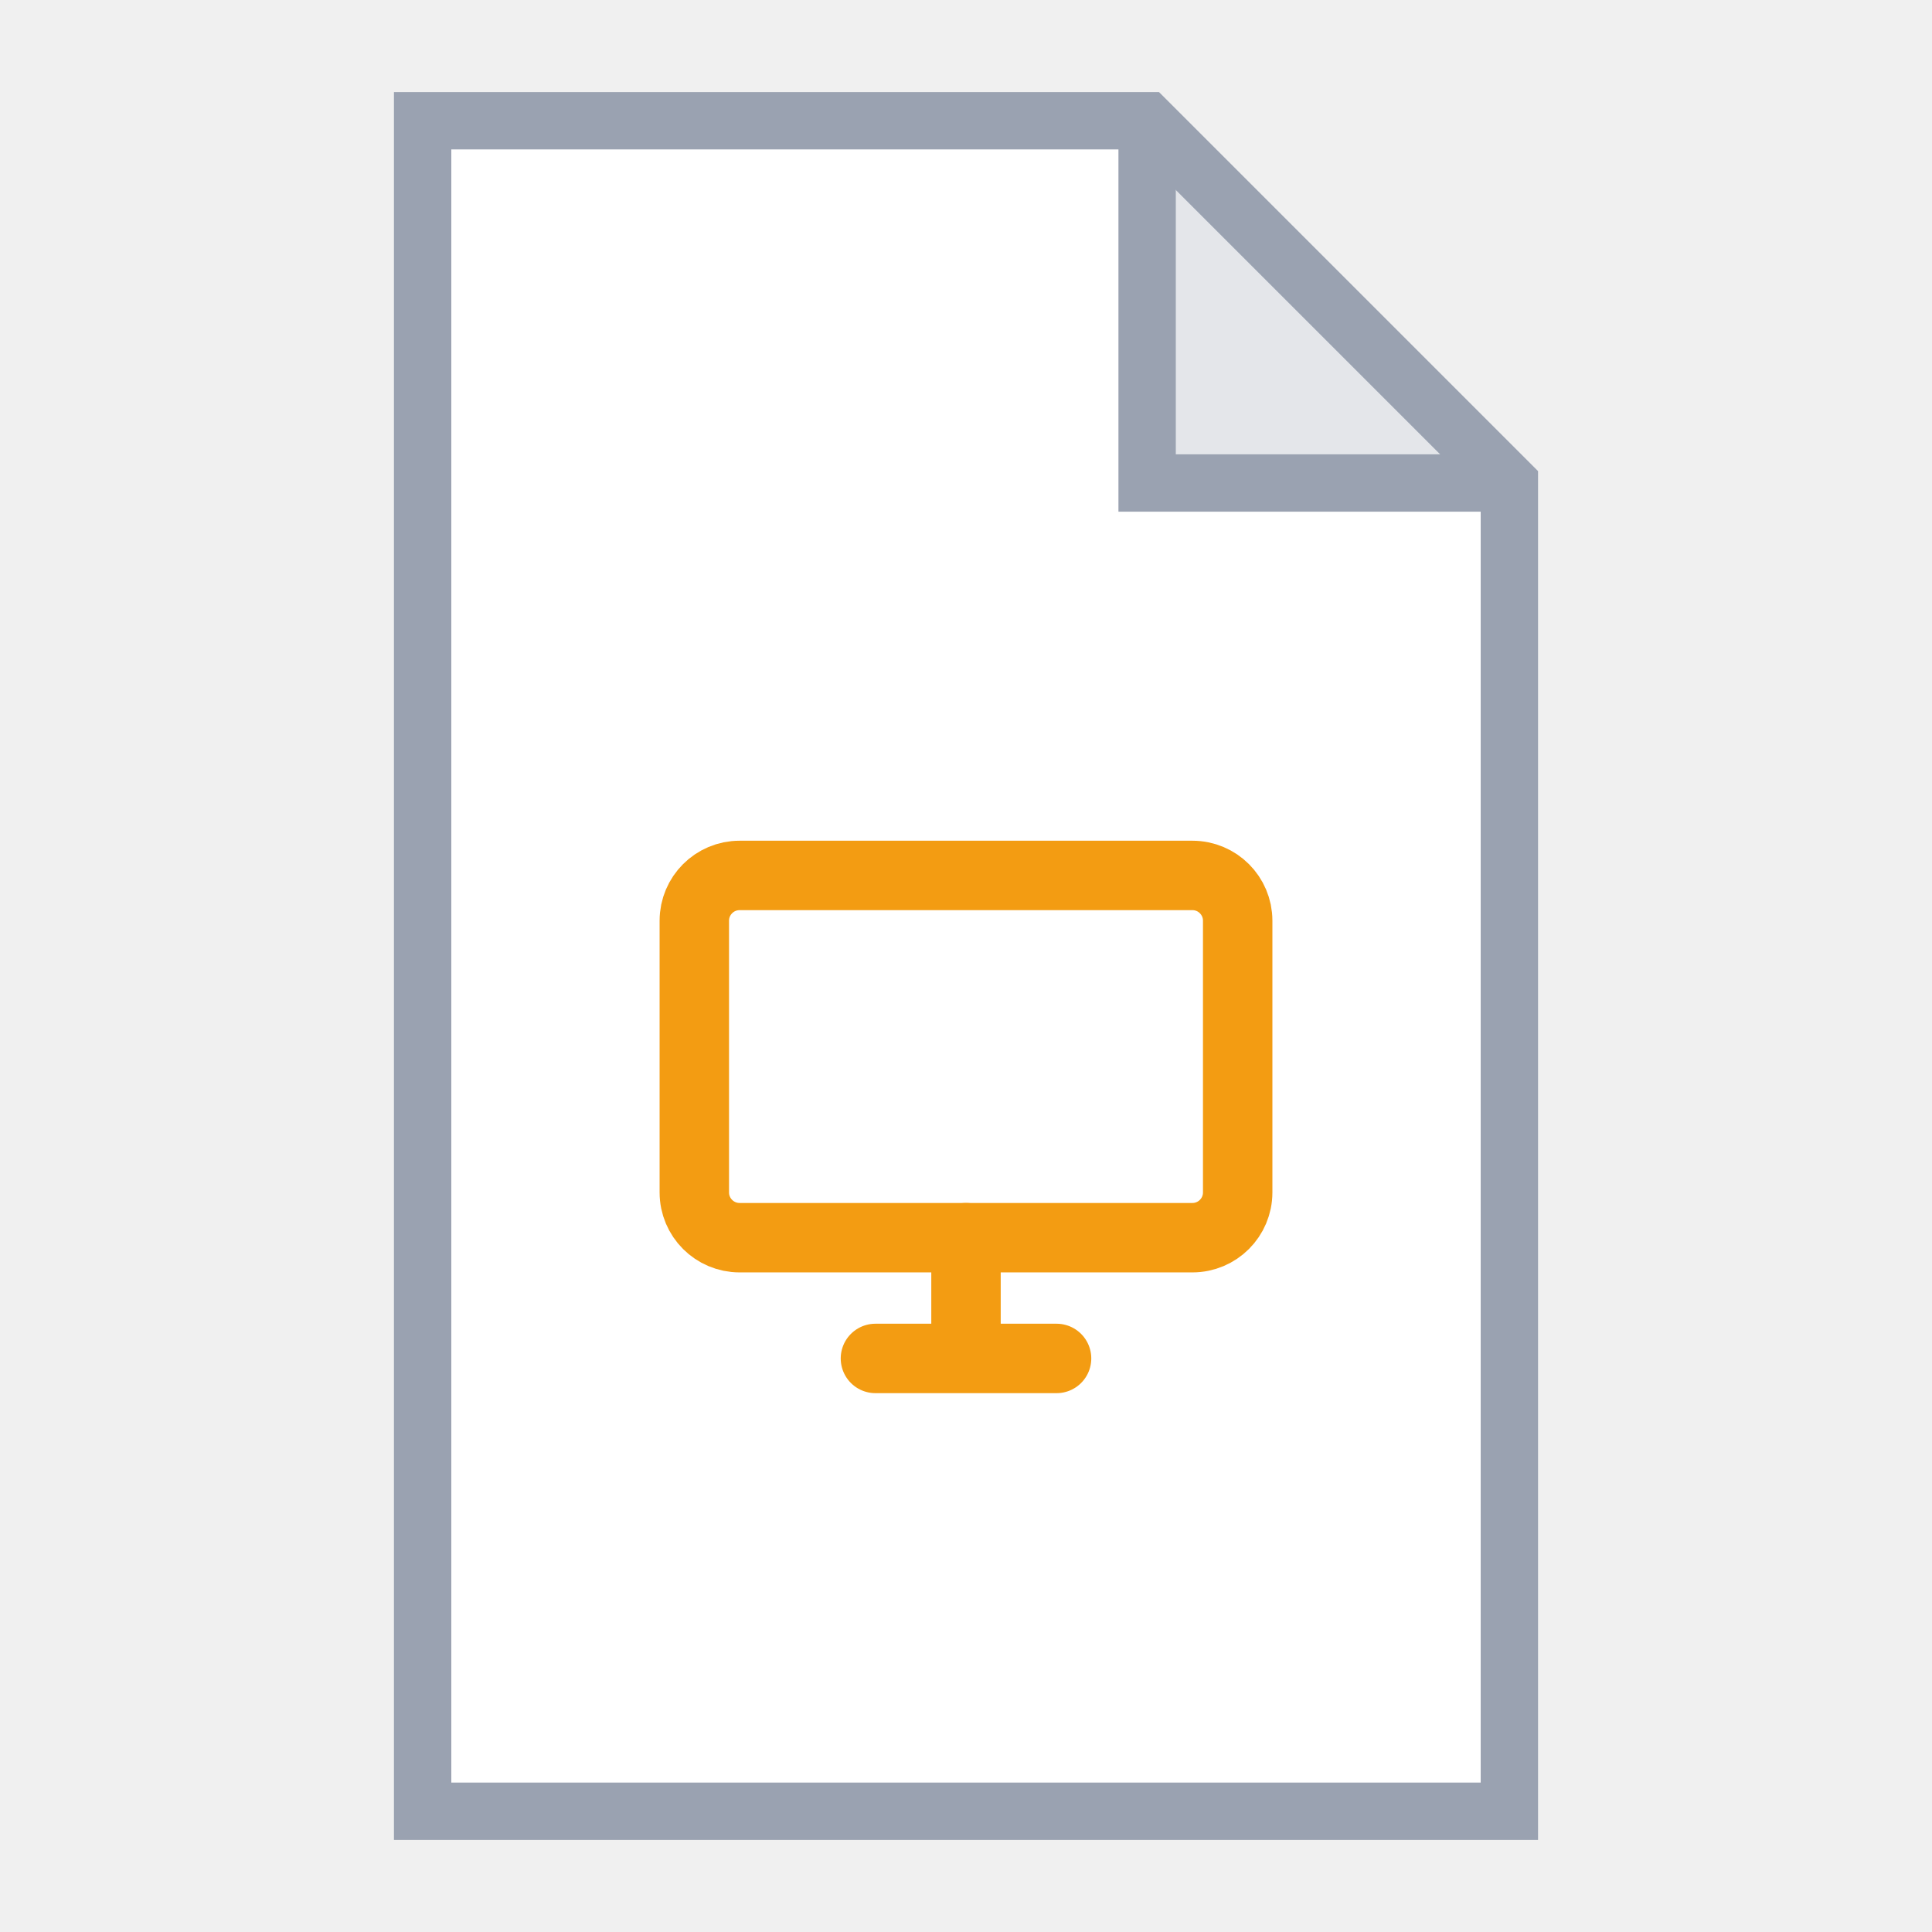
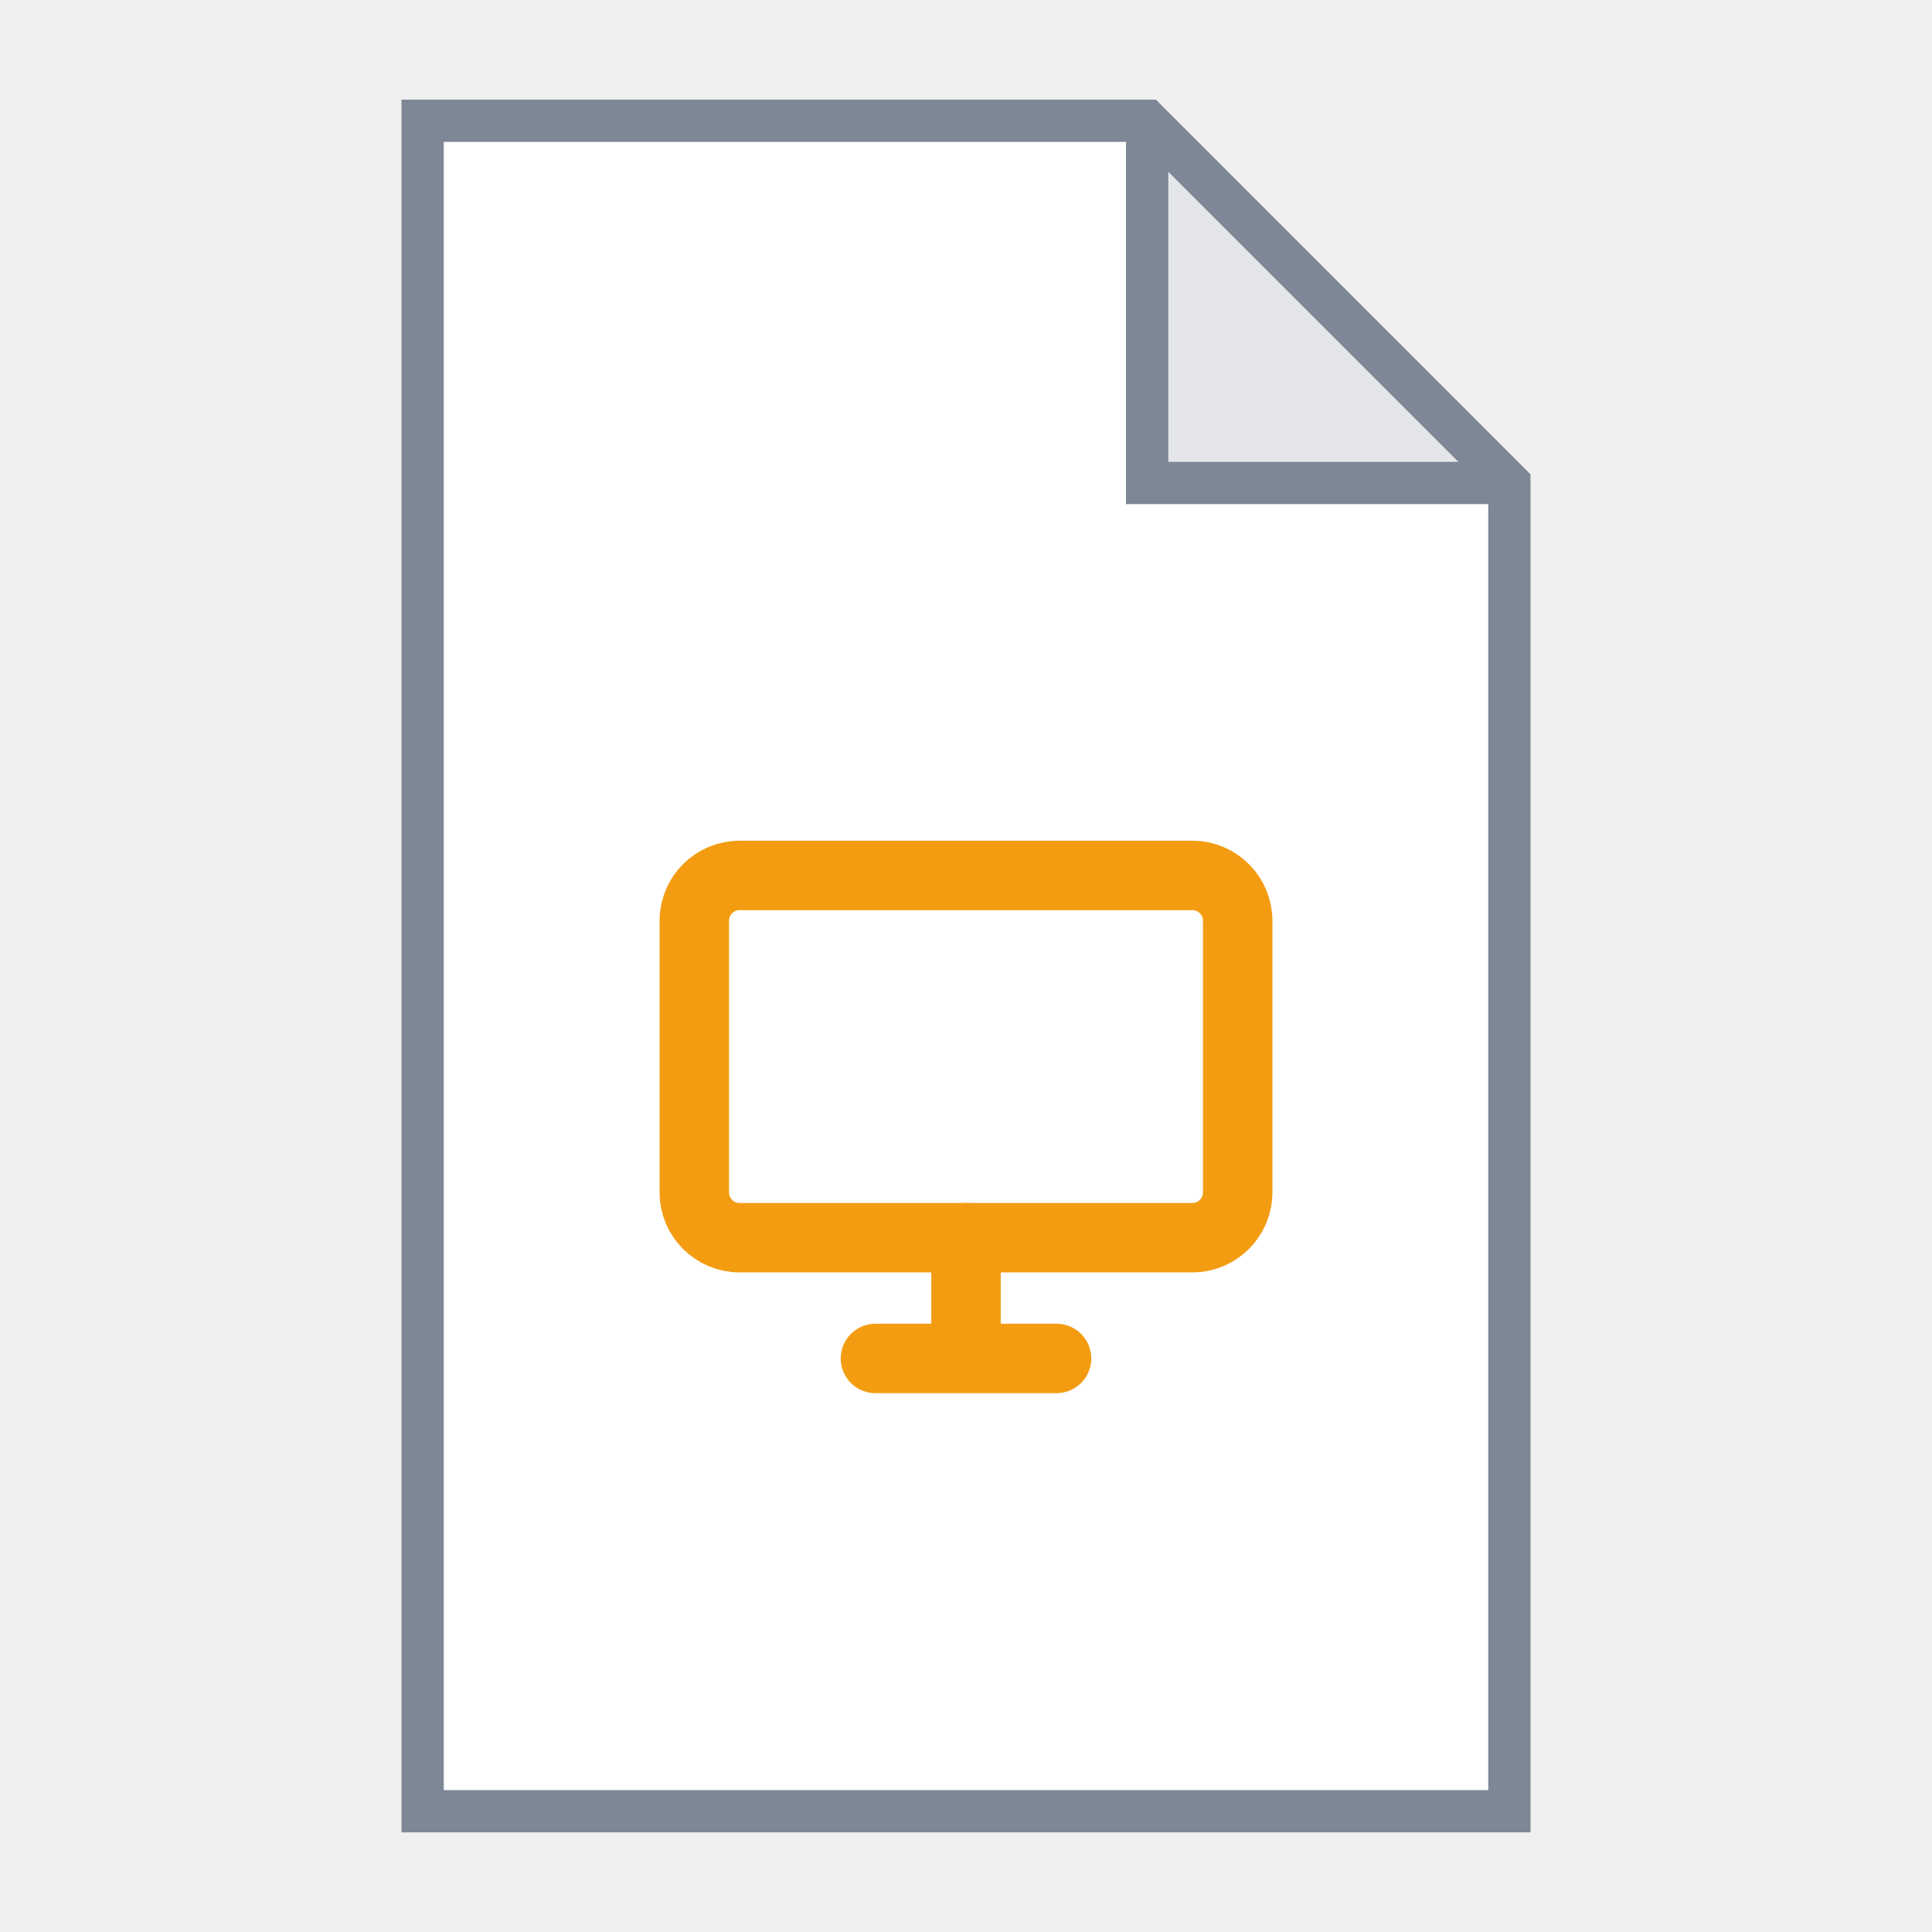
<svg xmlns="http://www.w3.org/2000/svg" viewBox="0 0 64 64" width="64" height="64">
  <path d="M14 4H38L50 16V60H14Z" fill="#FFFFFF" />
  <path d="M38 4V16H50Z" fill="#E4E6EA" />
-   <path d="M14 4H38L50 16V60H14Z" fill="none" stroke="#9AA2B1" stroke-width="1.9" stroke-linejoin="miter" />
-   <path d="M38 4V16H50" fill="none" stroke="#9AA2B1" stroke-width="1.9" stroke-linejoin="miter" />
+   <path d="M14 4H38L50 16V60H14Z" fill="none" stroke="#7E8796" stroke-width="1.4" stroke-linejoin="miter" />
+   <path d="M38 4V16H50" fill="none" stroke="#7E8796" stroke-width="1.4" stroke-linejoin="miter" />
  <g transform="translate(20 25)" color="#F39C12" stroke="#F39C12" stroke-width="2.3" stroke-linecap="round" stroke-linejoin="round" fill="none">
    <rect x="3" y="4" width="18" height="12" rx="1.5" />
    <path d="M9 20H15M12 16V20" />
  </g>
</svg>
